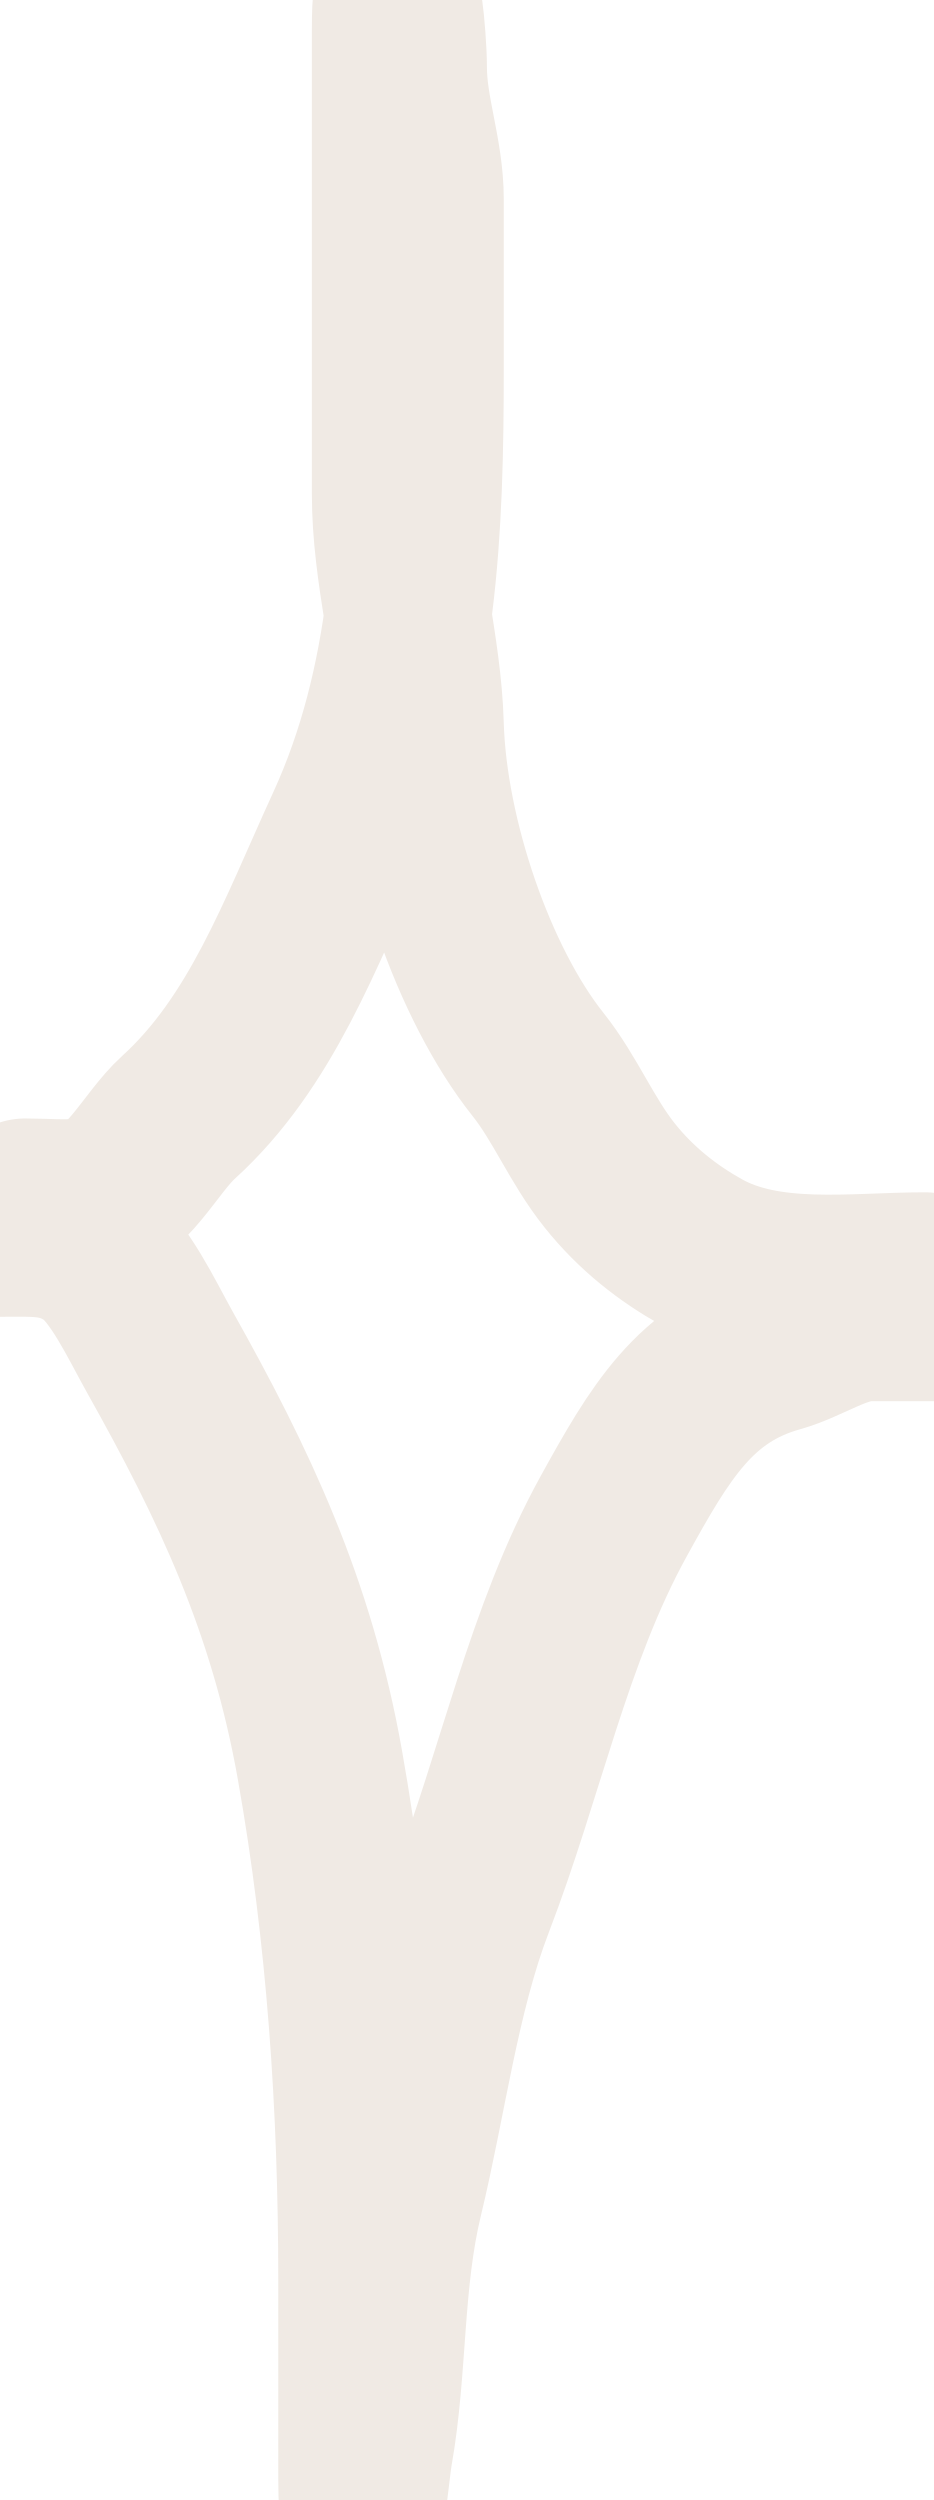
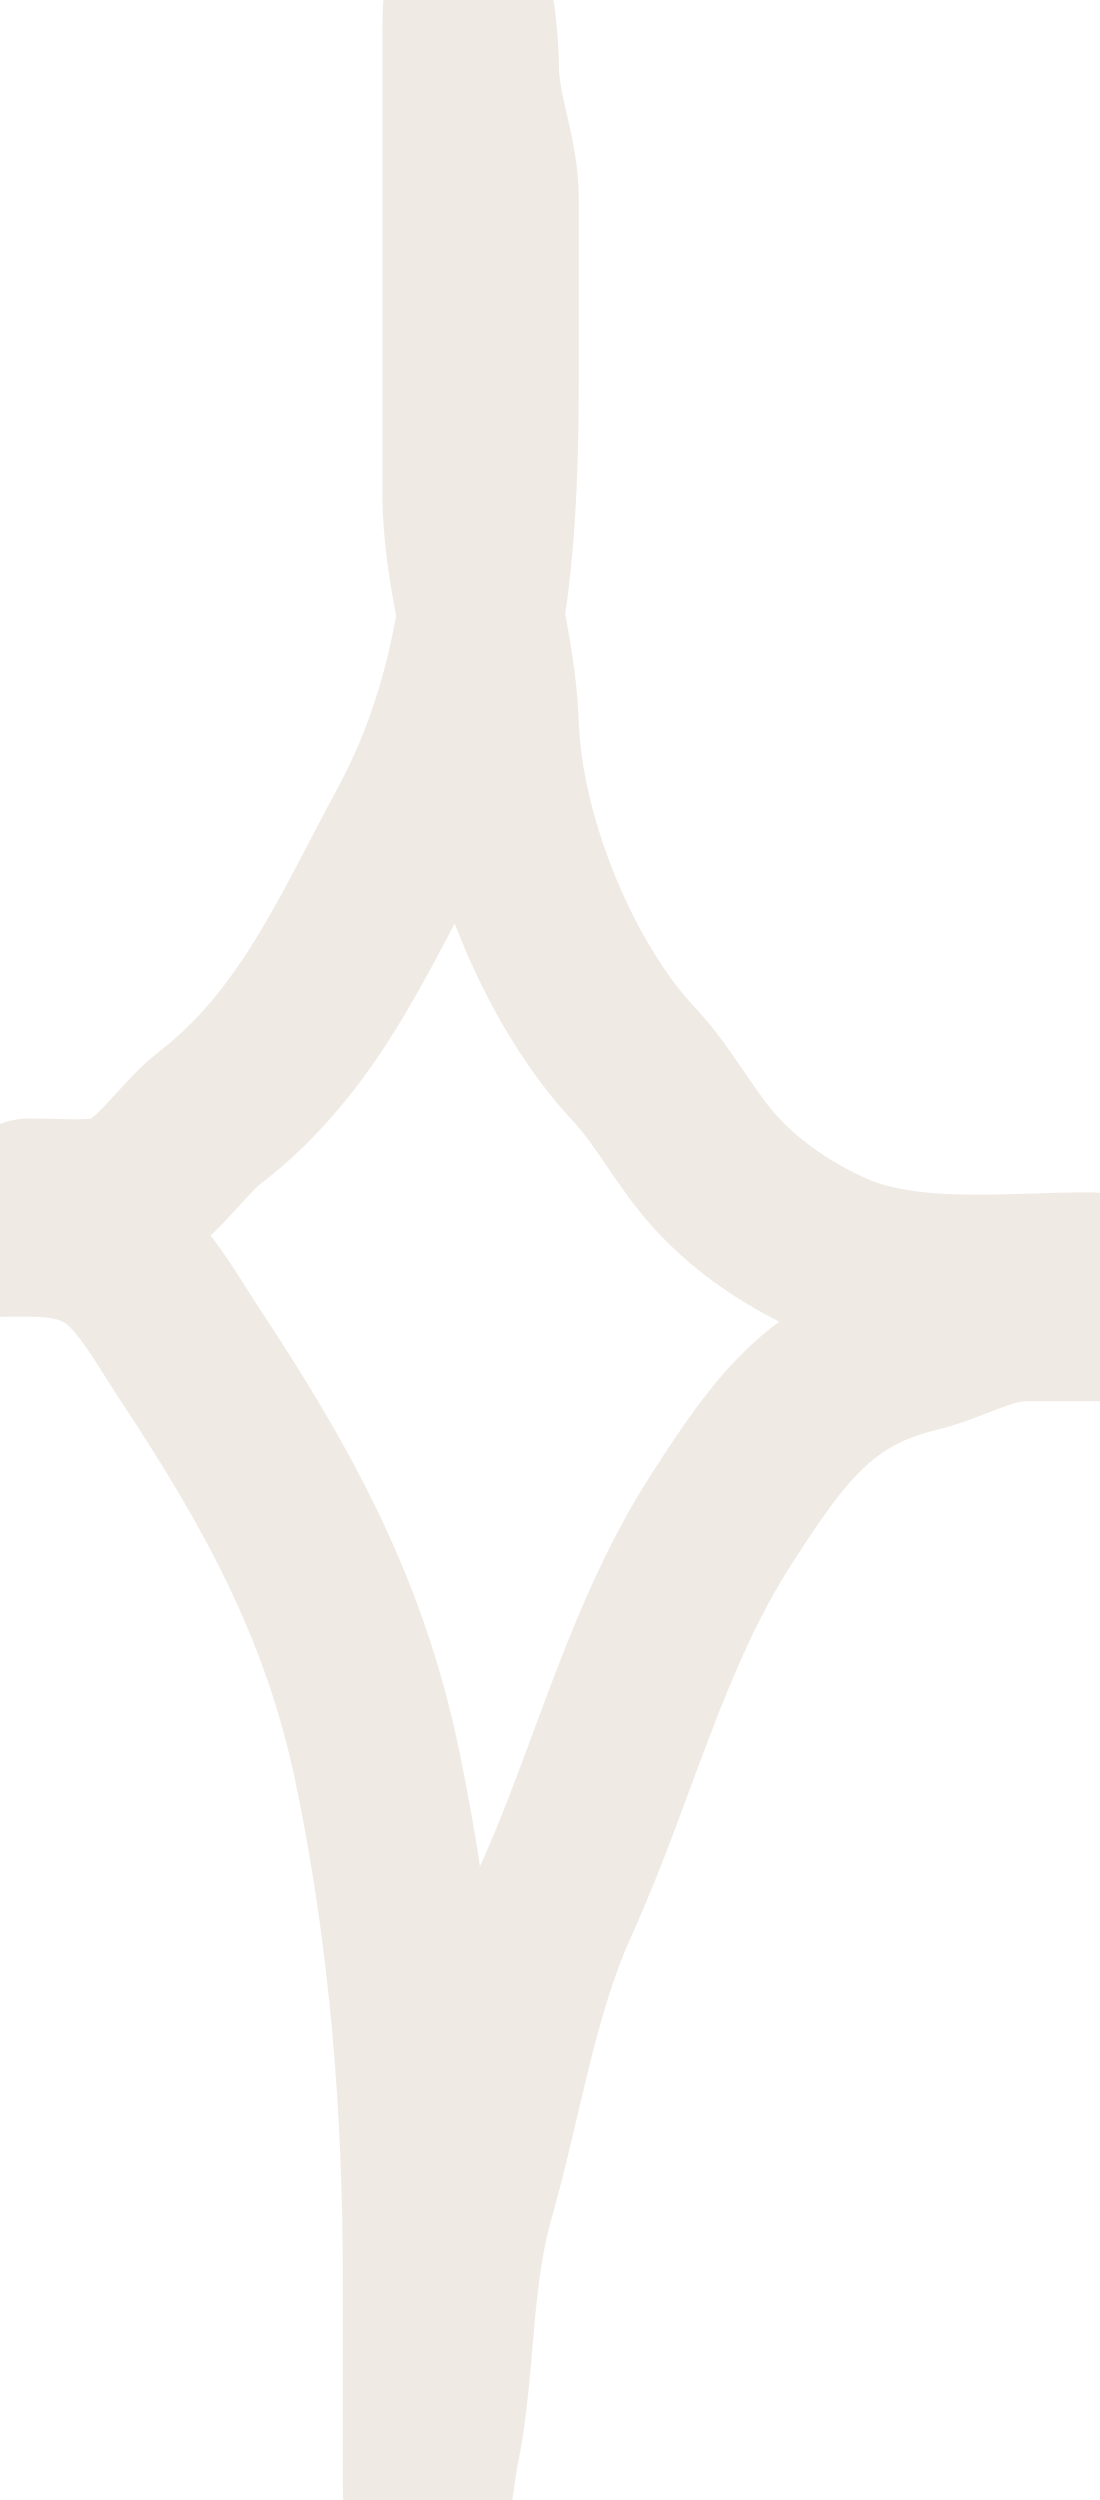
- <svg xmlns="http://www.w3.org/2000/svg" width="28" height="75" fill="none" overflow="visible">
+ <svg xmlns="http://www.w3.org/2000/svg" width="33" height="75" fill="none" overflow="visible">
  <g>
-     <path d="M 0.757 36.054 C 1.381 36.054 2.029 36.119 2.649 36.037 C 3.785 35.886 4.501 34.295 5.353 33.522 C 7.839 31.263 8.996 28.026 10.468 24.815 C 12.442 20.512 12.613 15.862 12.613 11.044 L 12.613 5.978 C 12.613 4.599 12.108 3.349 12.108 2.022 C 12.108 1.104 11.856 -1.308 11.856 0.914 L 11.856 14.825 C 11.856 17.168 12.547 19.421 12.613 21.738 C 12.711 25.17 14.213 29.515 16.144 31.938 C 16.956 32.959 17.45 34.209 18.289 35.262 C 19.088 36.265 20.048 37.008 21.049 37.566 C 23.029 38.671 25.599 38.269 27.747 38.269" fill="transparent" stroke-width="5" stroke="rgb(240, 234, 228)" stroke-linecap="round" stroke-miterlimit="10" stroke-dasharray="" />
-     <path d="M 0 37.004 C 1.06 37.004 1.852 36.924 2.775 37.566 C 3.576 38.125 4.253 39.595 4.792 40.557 C 7.021 44.53 8.752 48.165 9.599 52.956 C 10.498 58.029 10.848 63.192 10.848 68.415 L 10.848 74.36 C 10.848 75.967 10.982 74.112 11.085 73.533 C 11.527 71.035 11.382 68.415 11.997 65.882 C 12.693 63.007 13.086 59.793 14.126 57.088 C 15.626 53.189 16.444 49.053 18.414 45.481 C 19.788 42.99 20.85 41.161 23.333 40.469 C 24.228 40.219 25.165 39.536 26.094 39.536 L 28 39.536" fill="transparent" stroke-width="5" stroke="rgb(240, 234, 228)" stroke-linecap="round" stroke-miterlimit="10" stroke-dasharray="" />
+     <path d="M 0.892 36.054 C 1.627 36.054 2.391 36.119 3.122 36.037 C 4.461 35.886 5.305 34.295 6.309 33.522 C 9.239 31.263 10.603 28.026 12.337 24.815 C 14.664 20.512 14.865 15.862 14.865 11.044 L 14.865 5.978 C 14.865 4.599 14.27 3.349 14.27 2.022 C 14.27 1.104 13.973 -1.308 13.973 0.914 L 13.973 14.825 C 13.973 17.168 14.788 19.421 14.865 21.738 C 14.981 25.17 16.752 29.515 19.027 31.938 C 19.984 32.959 20.566 34.209 21.554 35.262 C 22.497 36.265 23.628 37.008 24.808 37.566 C 27.142 38.671 30.17 38.269 32.702 38.269" fill="transparent" stroke-width="5" stroke="rgb(240, 234, 228)" stroke-linecap="round" stroke-miterlimit="10" stroke-dasharray="" />
+     <path d="M 0 37.004 C 1.249 37.004 2.183 36.924 3.27 37.566 C 4.214 38.125 5.013 39.595 5.648 40.557 C 8.275 44.53 10.314 48.165 11.314 52.956 C 12.373 58.029 12.785 63.192 12.785 68.415 L 12.785 74.36 C 12.785 75.967 12.943 74.112 13.065 73.533 C 13.585 71.035 13.415 68.415 14.139 65.882 C 14.96 63.007 15.423 59.793 16.649 57.088 C 18.416 53.189 19.381 49.053 21.703 45.481 C 23.322 42.99 24.573 41.161 27.5 40.469 C 28.554 40.219 29.659 39.536 30.754 39.536 L 33 39.536" fill="transparent" stroke-width="5" stroke="rgb(240, 234, 228)" stroke-linecap="round" stroke-miterlimit="10" stroke-dasharray="" />
  </g>
</svg>
